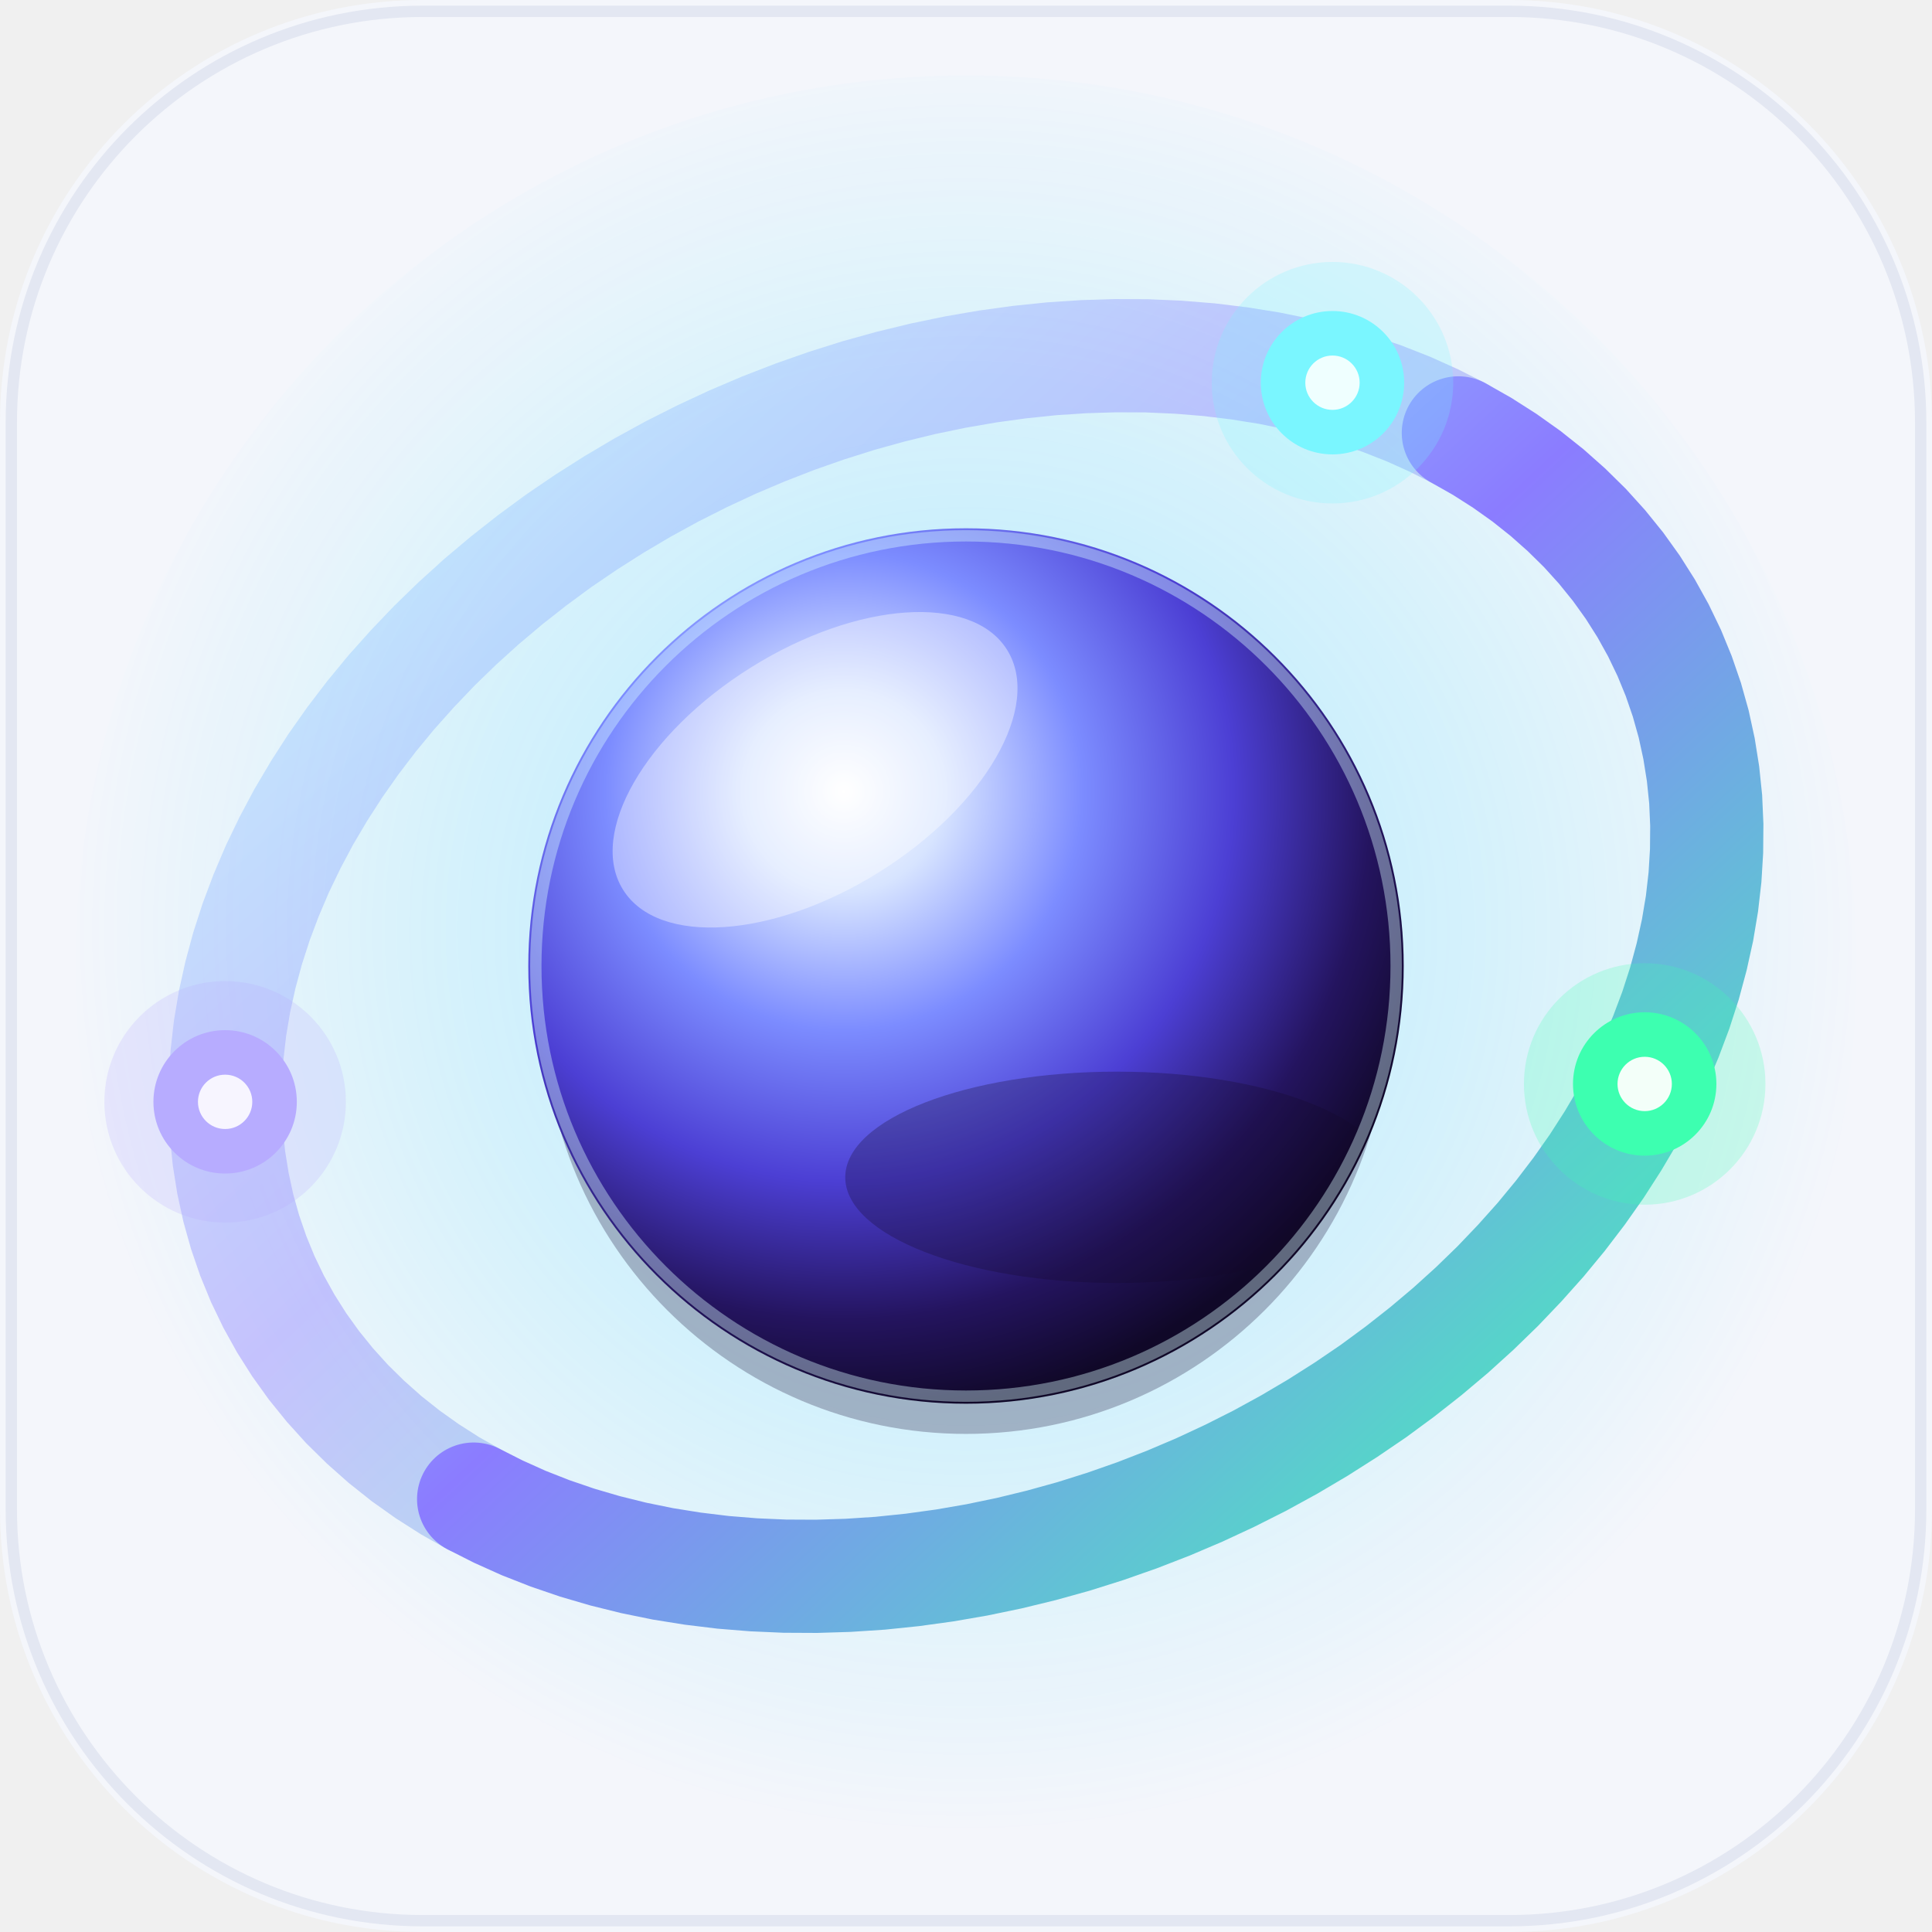
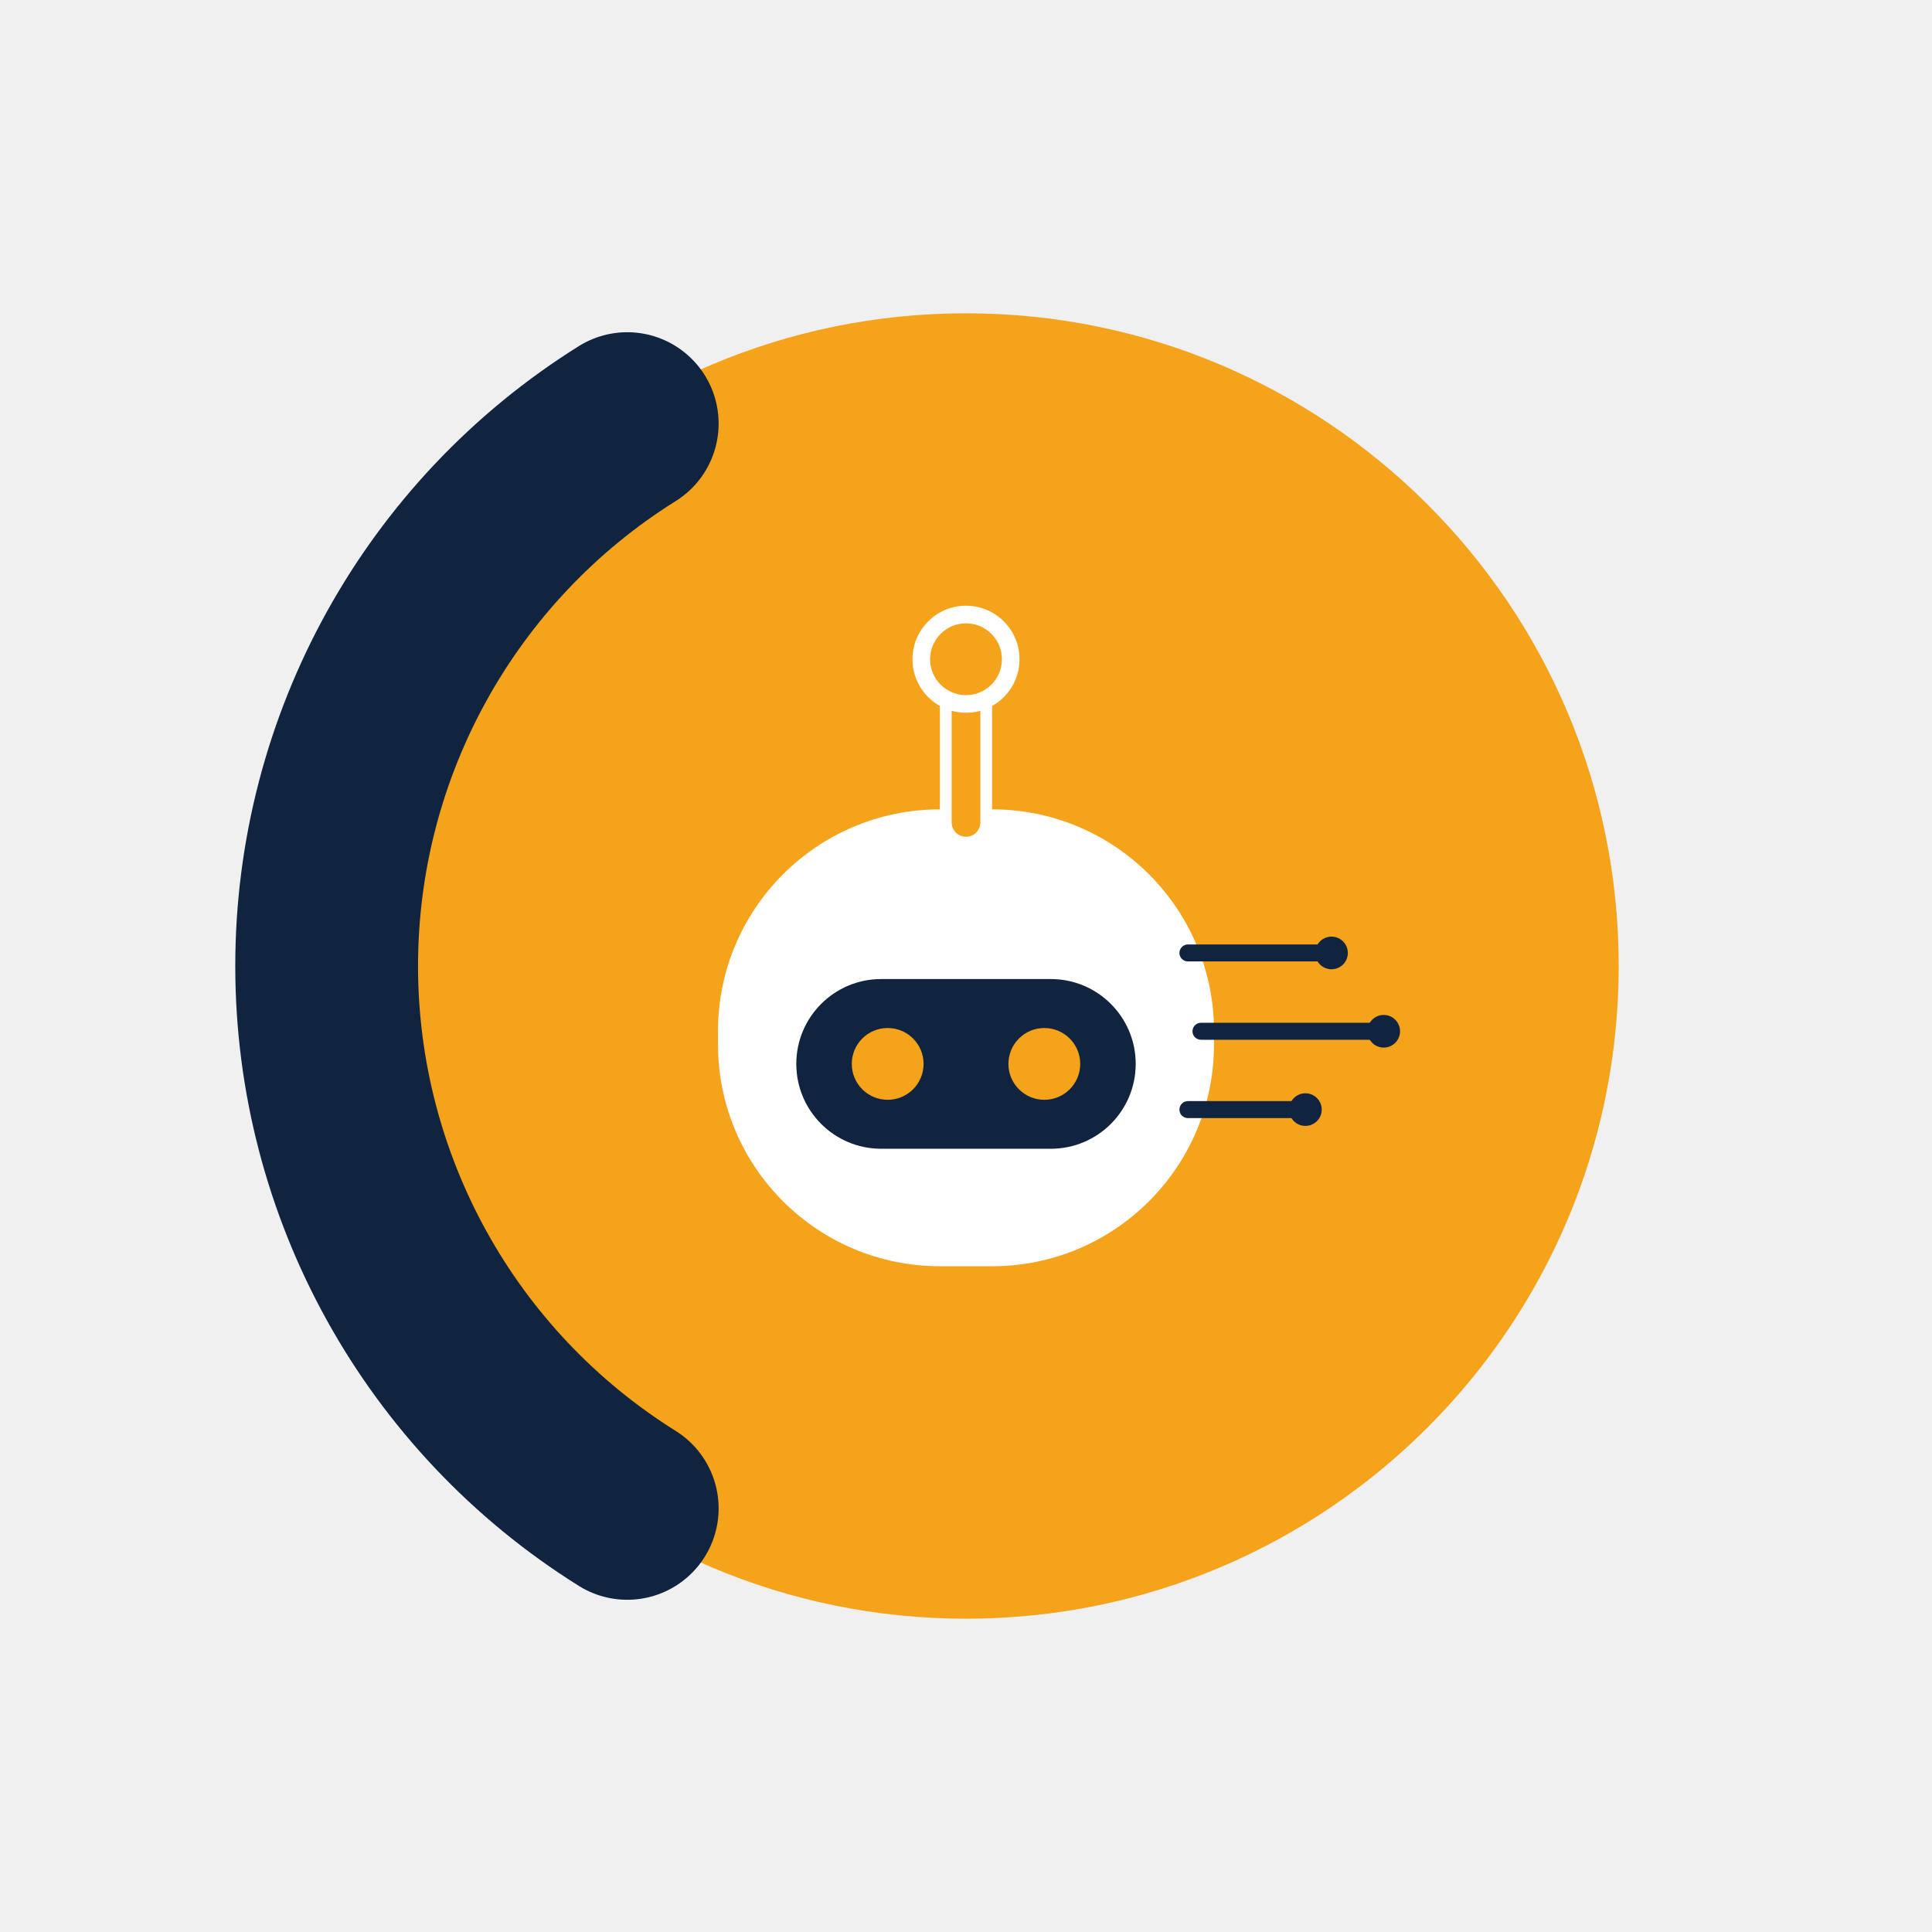
- <svg xmlns="http://www.w3.org/2000/svg" width="256" height="256" viewBox="0 0 256 256" role="img" aria-labelledby="title desc">
-   <defs>
-     <radialGradient id="light-core" cx="36%" cy="30%" r="72%">
-       <stop offset="0" stop-color="#FFFFFF" />
-       <stop offset="0.16" stop-color="#D7E4FF" />
-       <stop offset="0.38" stop-color="#7C8CFF" />
-       <stop offset="0.62" stop-color="#4C3FD4" />
-       <stop offset="0.84" stop-color="#24145F" />
-       <stop offset="1" stop-color="#100828" />
-     </radialGradient>
-     <radialGradient id="light-glow" cx="50%" cy="48%" r="50%">
-       <stop offset="0" stop-color="#6C5CE7" stop-opacity="0.55" />
-       <stop offset="0.45" stop-color="#00D1FF" stop-opacity="0.16" />
-       <stop offset="1" stop-color="#00D1FF" stop-opacity="0" />
-     </radialGradient>
-     <linearGradient id="light-ring" x1="0" y1="0" x2="1" y2="1">
-       <stop offset="0" stop-color="#9AF7FF" />
-       <stop offset="0.45" stop-color="#8B7CFF" />
-       <stop offset="1" stop-color="#3DFFB0" />
-     </linearGradient>
-     <linearGradient id="light-bar" x1="0" y1="0" x2="1" y2="0">
-       <stop offset="0" stop-color="#6C5CE7" />
-       <stop offset="0.5" stop-color="#00D1FF" />
-       <stop offset="1" stop-color="#2EF2A6" />
-     </linearGradient>
-     <clipPath id="light-disc">
-       <circle cx="128" cy="128" r="58" />
-     </clipPath>
-   </defs>
-   <rect width="256" height="256" rx="56" fill="#F4F6FB" />
-   <rect x="1.5" y="1.5" width="253" height="253" rx="54.5" fill="none" stroke="#E3E7F2" stroke-width="1.5" />
-   <g id="light-mark">
-     <circle cx="128" cy="128" r="118" fill="url(#light-glow)" />
-     <path d="M 62.76 198.64 L 59.62 196.86 L 56.61 194.94 L 53.74 192.90 L 51.01 190.73 L 48.43 188.44 L 45.99 186.04 L 43.72 183.53 L 41.60 180.91 L 39.65 178.19 L 37.87 175.38 L 36.26 172.48 L 34.82 169.49 L 33.56 166.42 L 32.48 163.28 L 31.58 160.07 L 30.87 156.80 L 30.34 153.48 L 29.99 150.10 L 29.84 146.69 L 29.87 143.24 L 30.08 139.76 L 30.48 136.26 L 31.07 132.74 L 31.85 129.21 L 32.80 125.69 L 33.94 122.16 L 35.26 118.65 L 36.75 115.15 L 38.42 111.68 L 40.25 108.24 L 42.26 104.84 L 44.42 101.48 L 46.75 98.17 L 49.23 94.92 L 51.86 91.73 L 54.64 88.62 L 57.55 85.57 L 60.60 82.61 L 63.78 79.73 L 67.08 76.95 L 70.50 74.26 L 74.02 71.67 L 77.65 69.20 L 81.38 66.83 L 85.19 64.58 L 89.08 62.45 L 93.05 60.45 L 97.09 58.57 L 101.18 56.83 L 105.33 55.22 L 109.52 53.75 L 113.74 52.42 L 117.99 51.24 L 122.26 50.20 L 126.54 49.31 L 130.82 48.57 L 135.10 47.98 L 139.36 47.54 L 143.61 47.26 L 147.82 47.13 L 152.00 47.15 L 156.13 47.33 L 160.20 47.66 L 164.22 48.15 L 168.16 48.78 L 172.03 49.57 L 175.82 50.51 L 179.51 51.59 L 183.11 52.82 L 186.60 54.19 L 189.98 55.71 L 193.24 57.36" fill="none" stroke="url(#light-ring)" stroke-width="15" stroke-linecap="round" stroke-opacity="0.42" />
-     <circle cx="128" cy="134" r="56" fill="#1A1038" fill-opacity="0.28" />
-     <circle cx="128" cy="128" r="58" fill="url(#light-core)" />
-     <g clip-path="url(#light-disc)">
-       <ellipse cx="108" cy="102" rx="30" ry="16" fill="#FFFFFF" fill-opacity="0.38" transform="rotate(-32 108 102)" />
-       <ellipse cx="148" cy="156" rx="36" ry="14" fill="#12082A" fill-opacity="0.28" />
+ <svg xmlns="http://www.w3.org/2000/svg" width="256" height="256" viewBox="-20 -20 296 296" role="img" aria-labelledby="title desc">
+   <circle cx="128" cy="128" r="100" fill="#F5A31A" />
+   <path d="M 76.1,44.9 A 98,98 0 0 0 76.1,211.1" fill="none" stroke="#10243F" stroke-width="28" stroke-linecap="round" />
+   <g transform="translate(128,138)">
+     <rect x="-38" y="-34" width="76" height="70" rx="34" fill="#FFFFFF" />
+     <line x1="0" y1="-32" x2="0" y2="-50" stroke="#FFFFFF" stroke-width="8" stroke-linecap="round" />
+     <line x1="0" y1="-32" x2="0" y2="-50" stroke="#F5A31A" stroke-width="4.4" stroke-linecap="round" />
+     <circle cx="0" cy="-57" r="8.2" fill="#FFFFFF" />
+     <circle cx="0" cy="-57" r="5.5" fill="#F5A31A" />
+     <rect x="-26" y="-8" width="52" height="26" rx="13" fill="#10243F" />
+     <circle cx="-12" cy="5" r="5.5" fill="#F5A31A" />
+     <circle cx="12" cy="5" r="5.5" fill="#F5A31A" />
+     <g fill="none" stroke="#10243F" stroke-width="2.6" stroke-linecap="round">
+       <path d="M 34,-12 H 54" />
+       <path d="M 36,0 H 62" />
+       <path d="M 34,12 H 50" />
    </g>
-     <circle cx="128" cy="128" r="57" fill="none" stroke="#D8FBFF" stroke-opacity="0.4" stroke-width="1.5" />
-     <path d="M 193.24 57.36 L 196.38 59.14 L 199.39 61.06 L 202.26 63.10 L 204.99 65.27 L 207.57 67.56 L 210.01 69.96 L 212.28 72.47 L 214.40 75.09 L 216.35 77.81 L 218.13 80.62 L 219.74 83.52 L 221.18 86.51 L 222.44 89.58 L 223.52 92.72 L 224.42 95.93 L 225.13 99.20 L 225.66 102.52 L 226.01 105.90 L 226.16 109.31 L 226.13 112.76 L 225.92 116.24 L 225.52 119.74 L 224.93 123.26 L 224.15 126.79 L 223.20 130.31 L 222.06 133.84 L 220.74 137.35 L 219.25 140.85 L 217.58 144.32 L 215.75 147.76 L 213.74 151.16 L 211.58 154.52 L 209.25 157.83 L 206.77 161.08 L 204.14 164.27 L 201.36 167.38 L 198.45 170.43 L 195.40 173.39 L 192.22 176.27 L 188.92 179.05 L 185.50 181.74 L 181.98 184.33 L 178.35 186.80 L 174.62 189.17 L 170.81 191.42 L 166.92 193.55 L 162.95 195.55 L 158.91 197.43 L 154.82 199.17 L 150.67 200.78 L 146.48 202.25 L 142.26 203.58 L 138.01 204.76 L 133.74 205.80 L 129.46 206.69 L 125.18 207.43 L 120.90 208.02 L 116.64 208.46 L 112.39 208.74 L 108.18 208.87 L 104.00 208.85 L 99.87 208.67 L 95.80 208.34 L 91.78 207.85 L 87.84 207.22 L 83.97 206.43 L 80.18 205.49 L 76.49 204.41 L 72.89 203.18 L 69.40 201.81 L 66.02 200.29 L 62.76 198.64" fill="none" stroke="url(#light-ring)" stroke-width="15" stroke-linecap="round" />
-     <circle cx="176.56" cy="50.71" r="16" fill="#7AF6FF" fill-opacity="0.22" />
-     <circle cx="176.56" cy="50.71" r="9.5" fill="#7AF6FF" />
-     <circle cx="176.56" cy="50.71" r="3.6" fill="#EFFFFF" />
-     <circle cx="29.83" cy="146.00" r="16" fill="#B7ACFF" fill-opacity="0.22" />
-     <circle cx="29.83" cy="146.00" r="9.5" fill="#B7ACFF" />
-     <circle cx="29.83" cy="146.00" r="3.6" fill="#F7F5FF" />
-     <circle cx="217.93" cy="143.63" r="16" fill="#3DFFB0" fill-opacity="0.22" />
-     <circle cx="217.93" cy="143.63" r="9.5" fill="#3DFFB0" />
-     <circle cx="217.93" cy="143.63" r="3.6" fill="#F3FFF9" />
+     <g fill="#10243F">
+       <circle cx="56" cy="-12" r="2.5" />
+       <circle cx="64" cy="0" r="2.5" />
+       <circle cx="52" cy="12" r="2.5" />
+     </g>
  </g>
</svg>
